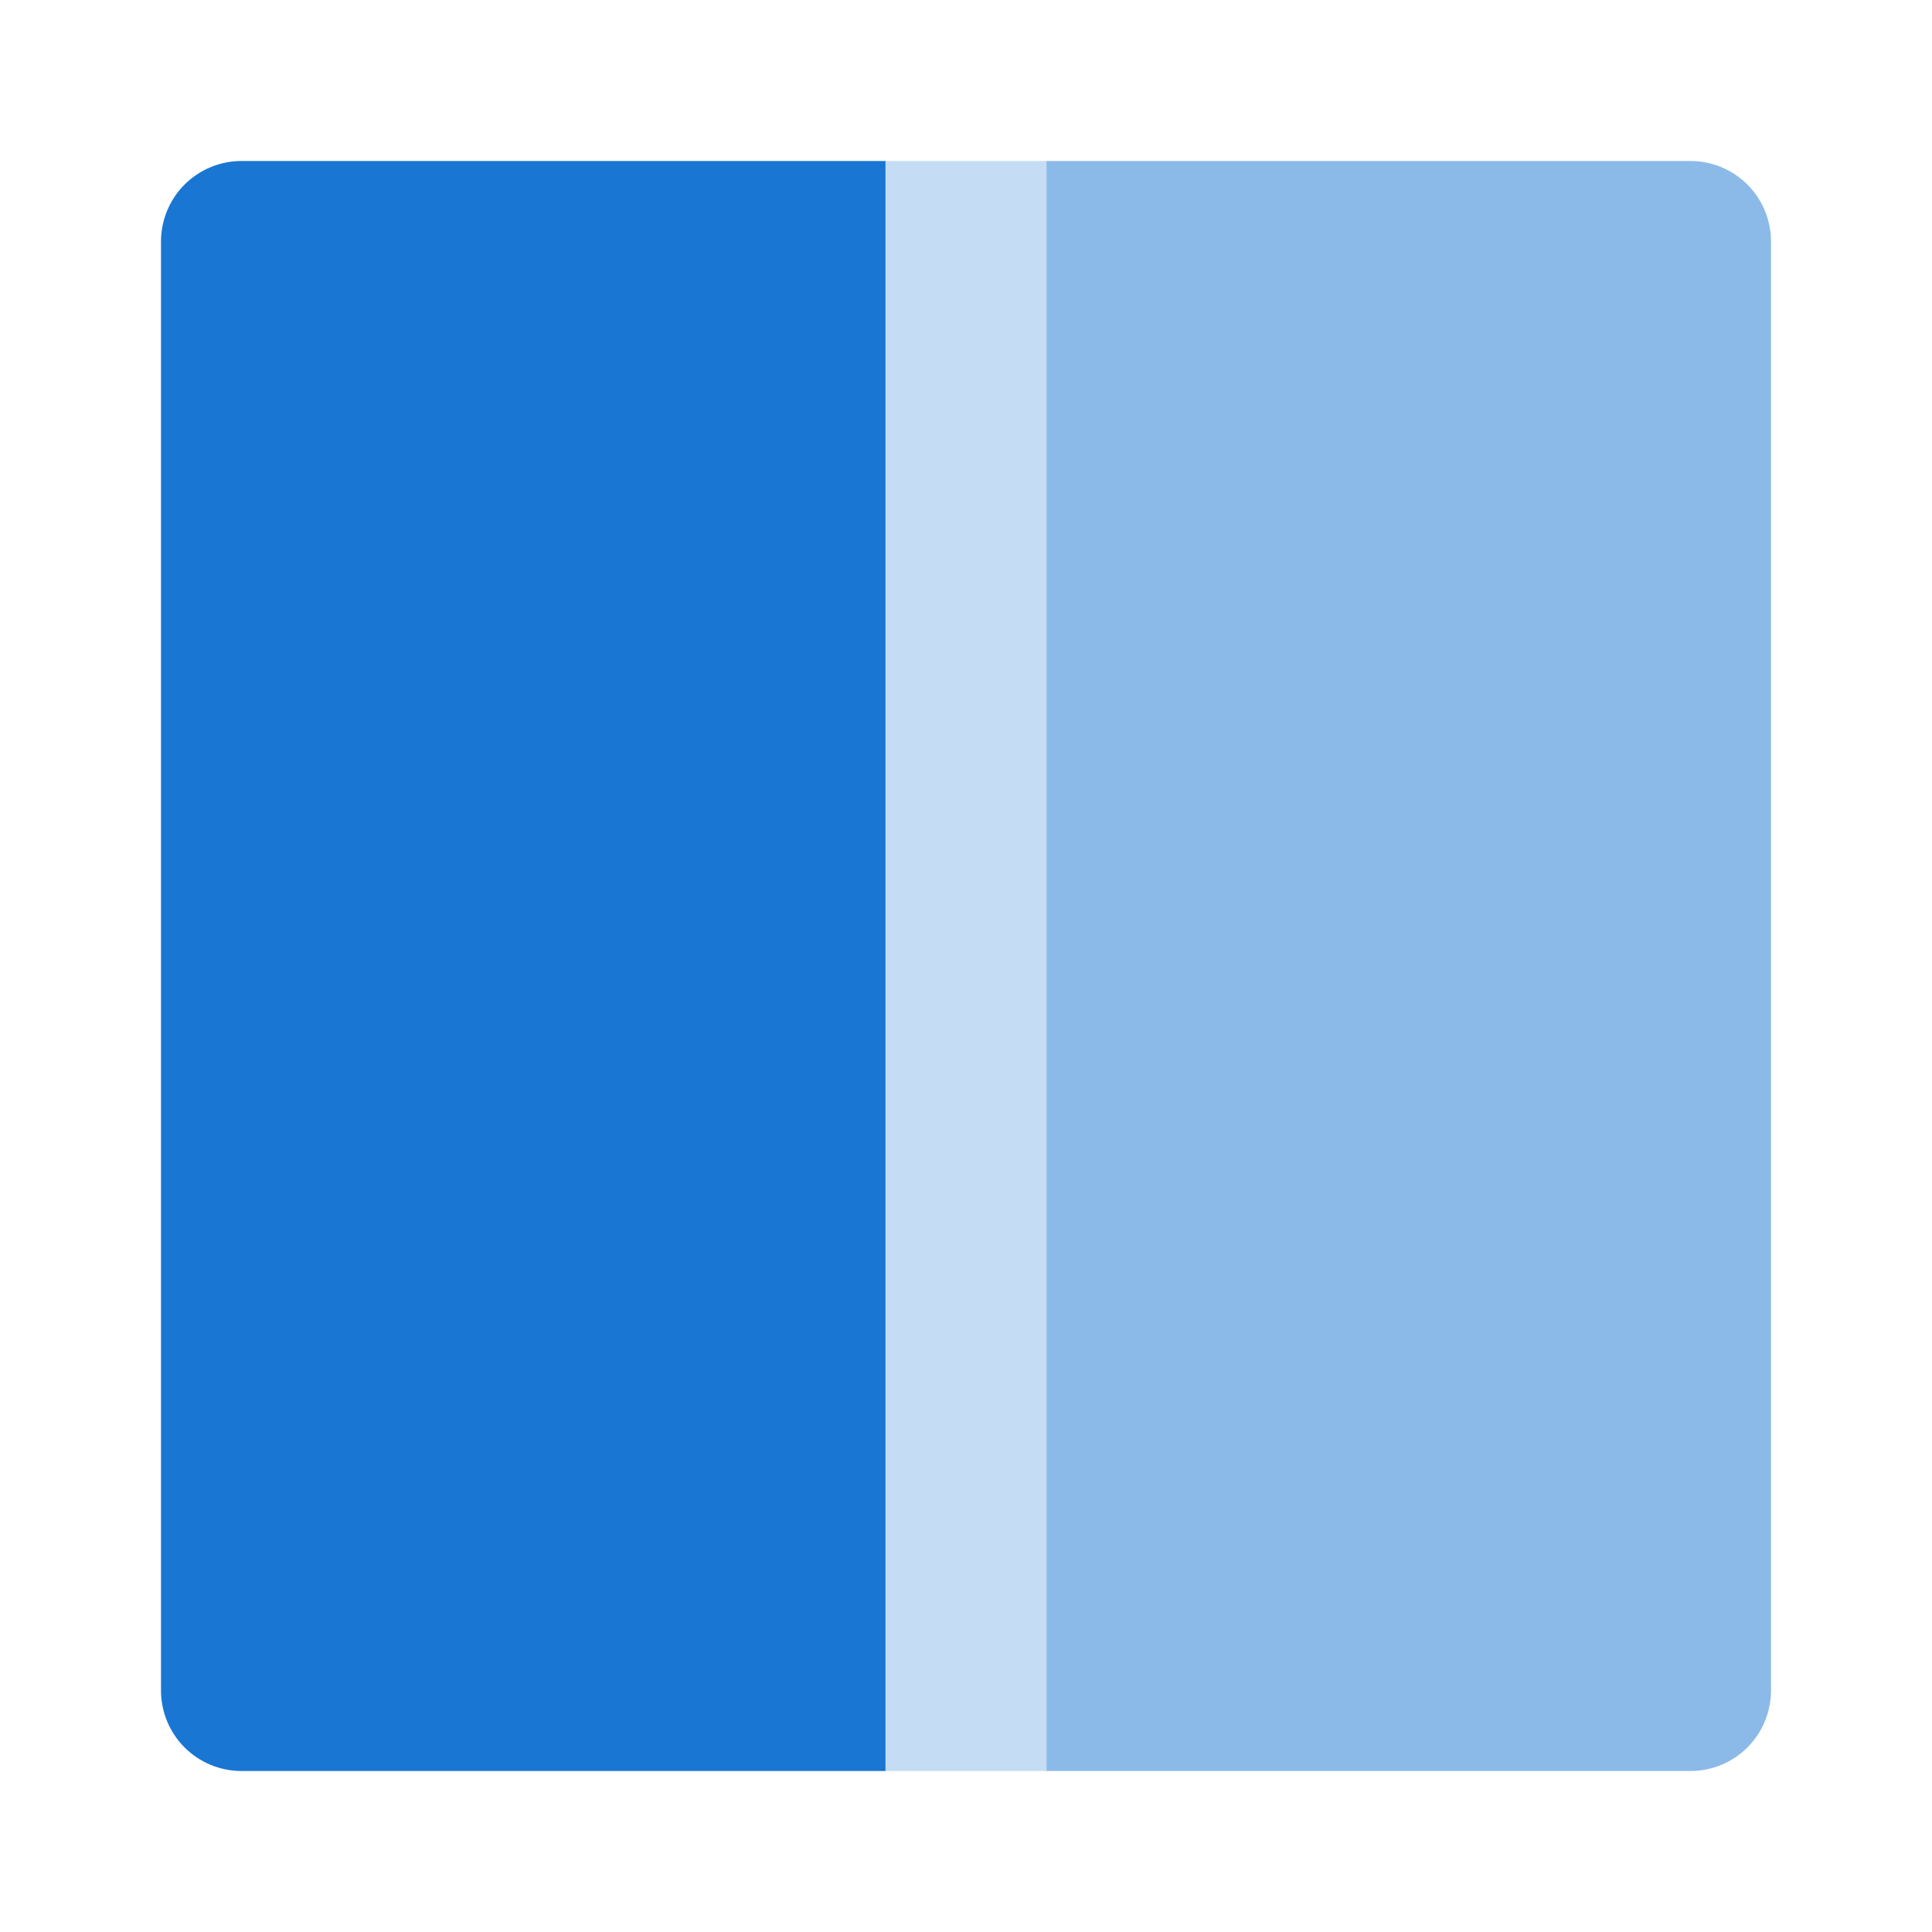
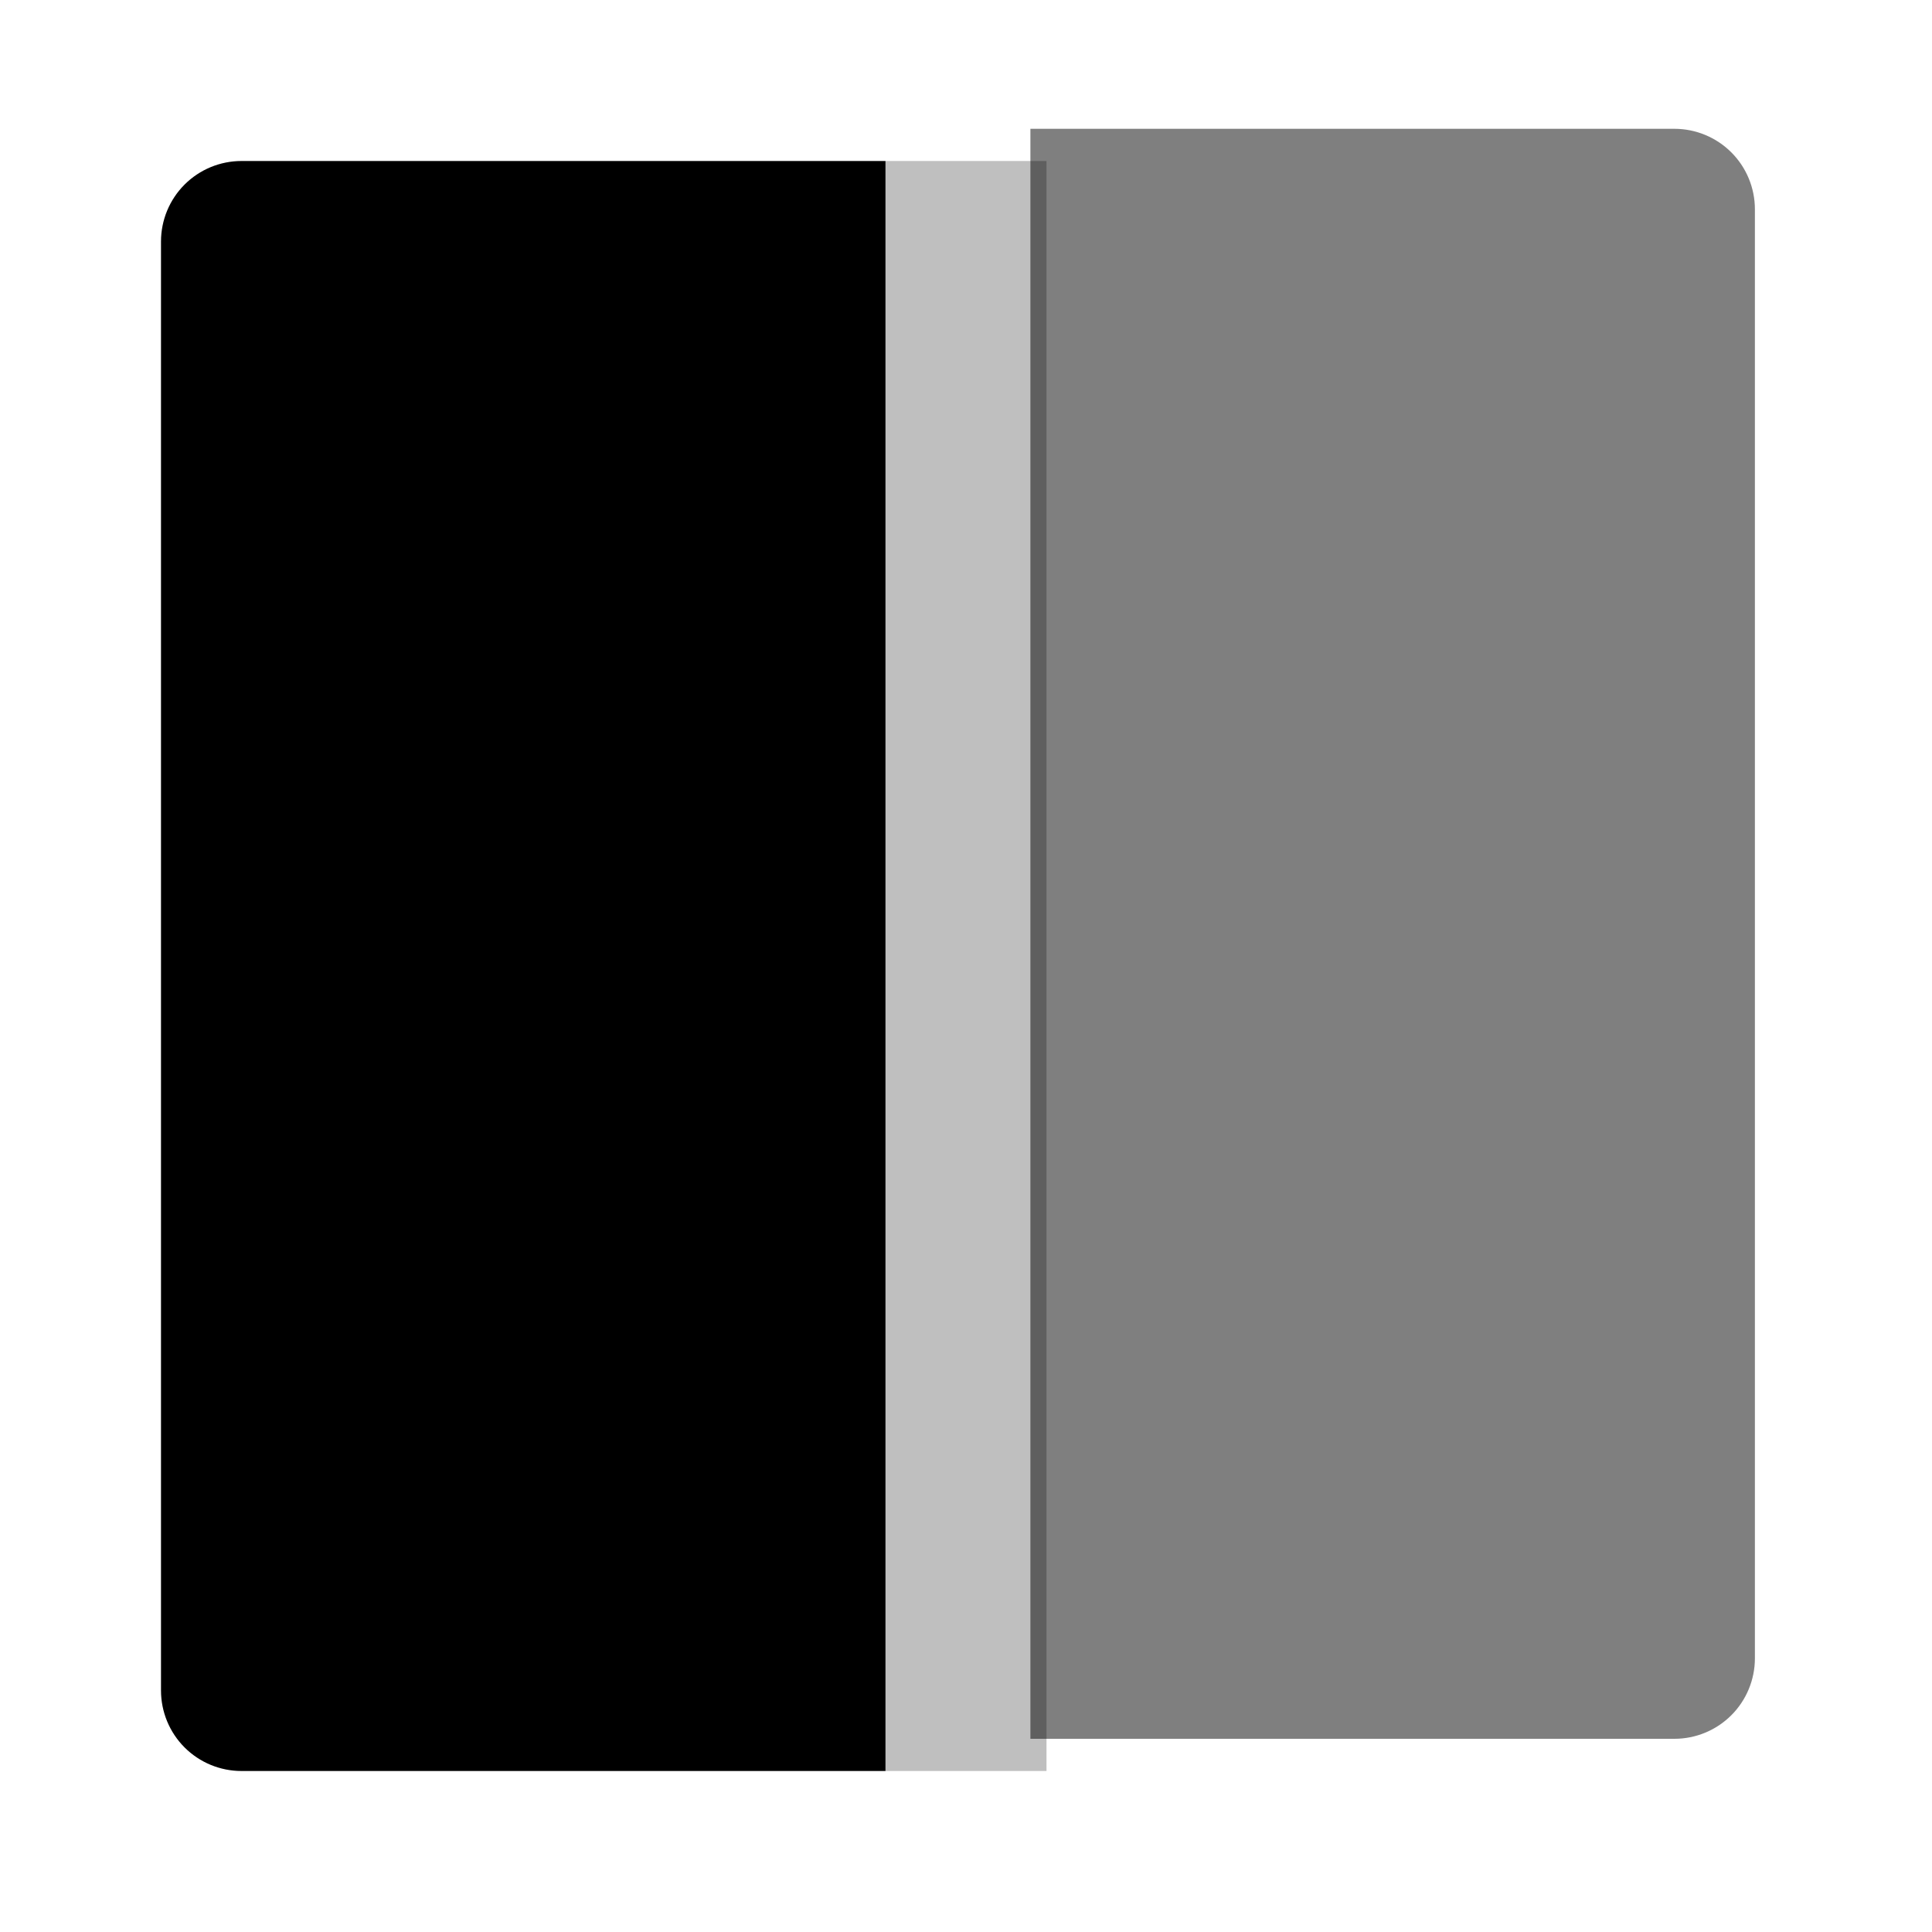
<svg xmlns="http://www.w3.org/2000/svg" width="15" height="15" viewBox="0 0 15 15" fill="none">
-   <path opacity="0.25" d="M6.875 1.25H8.125V13.75H6.875V1.25Z" fill="#1976D2" />
-   <path d="M1.875 1.25H6.875V13.75H1.875C1.709 13.75 1.55 13.684 1.433 13.567C1.316 13.45 1.25 13.291 1.25 13.125V1.875C1.25 1.709 1.316 1.55 1.433 1.433C1.55 1.316 1.709 1.25 1.875 1.25Z" fill="#1976D2" />
-   <path opacity="0.5" d="M8.125 1.25H13.125C13.291 1.25 13.45 1.316 13.567 1.433C13.684 1.55 13.75 1.709 13.75 1.875V13.125C13.75 13.291 13.684 13.45 13.567 13.567C13.45 13.684 13.291 13.75 13.125 13.75H8.125V1.25Z" fill="#1976D2" />
+   <path opacity="0.25" d="M6.875 1.25H8.125V13.75H6.875V1.25Z" fill="currentColor" />
+   <path d="M1.875 1.25H6.875V13.75H1.875C1.709 13.75 1.55 13.684 1.433 13.567C1.316 13.45 1.25 13.291 1.25 13.125V1.875C1.25 1.709 1.316 1.55 1.433 1.433C1.55 1.316 1.709 1.25 1.875 1.25Z" fill="currentColor" />
+   <path opacity="0.5" d="M8 1H13C13.166 1 13.325 1.066 13.442 1.183C13.559 1.3 13.625 1.459 13.625 1.625V12.875C13.625 13.041 13.559 13.2 13.442 13.317C13.325 13.434 13.166 13.5 13 13.5H8V1Z" fill="currentColor" />
</svg>
